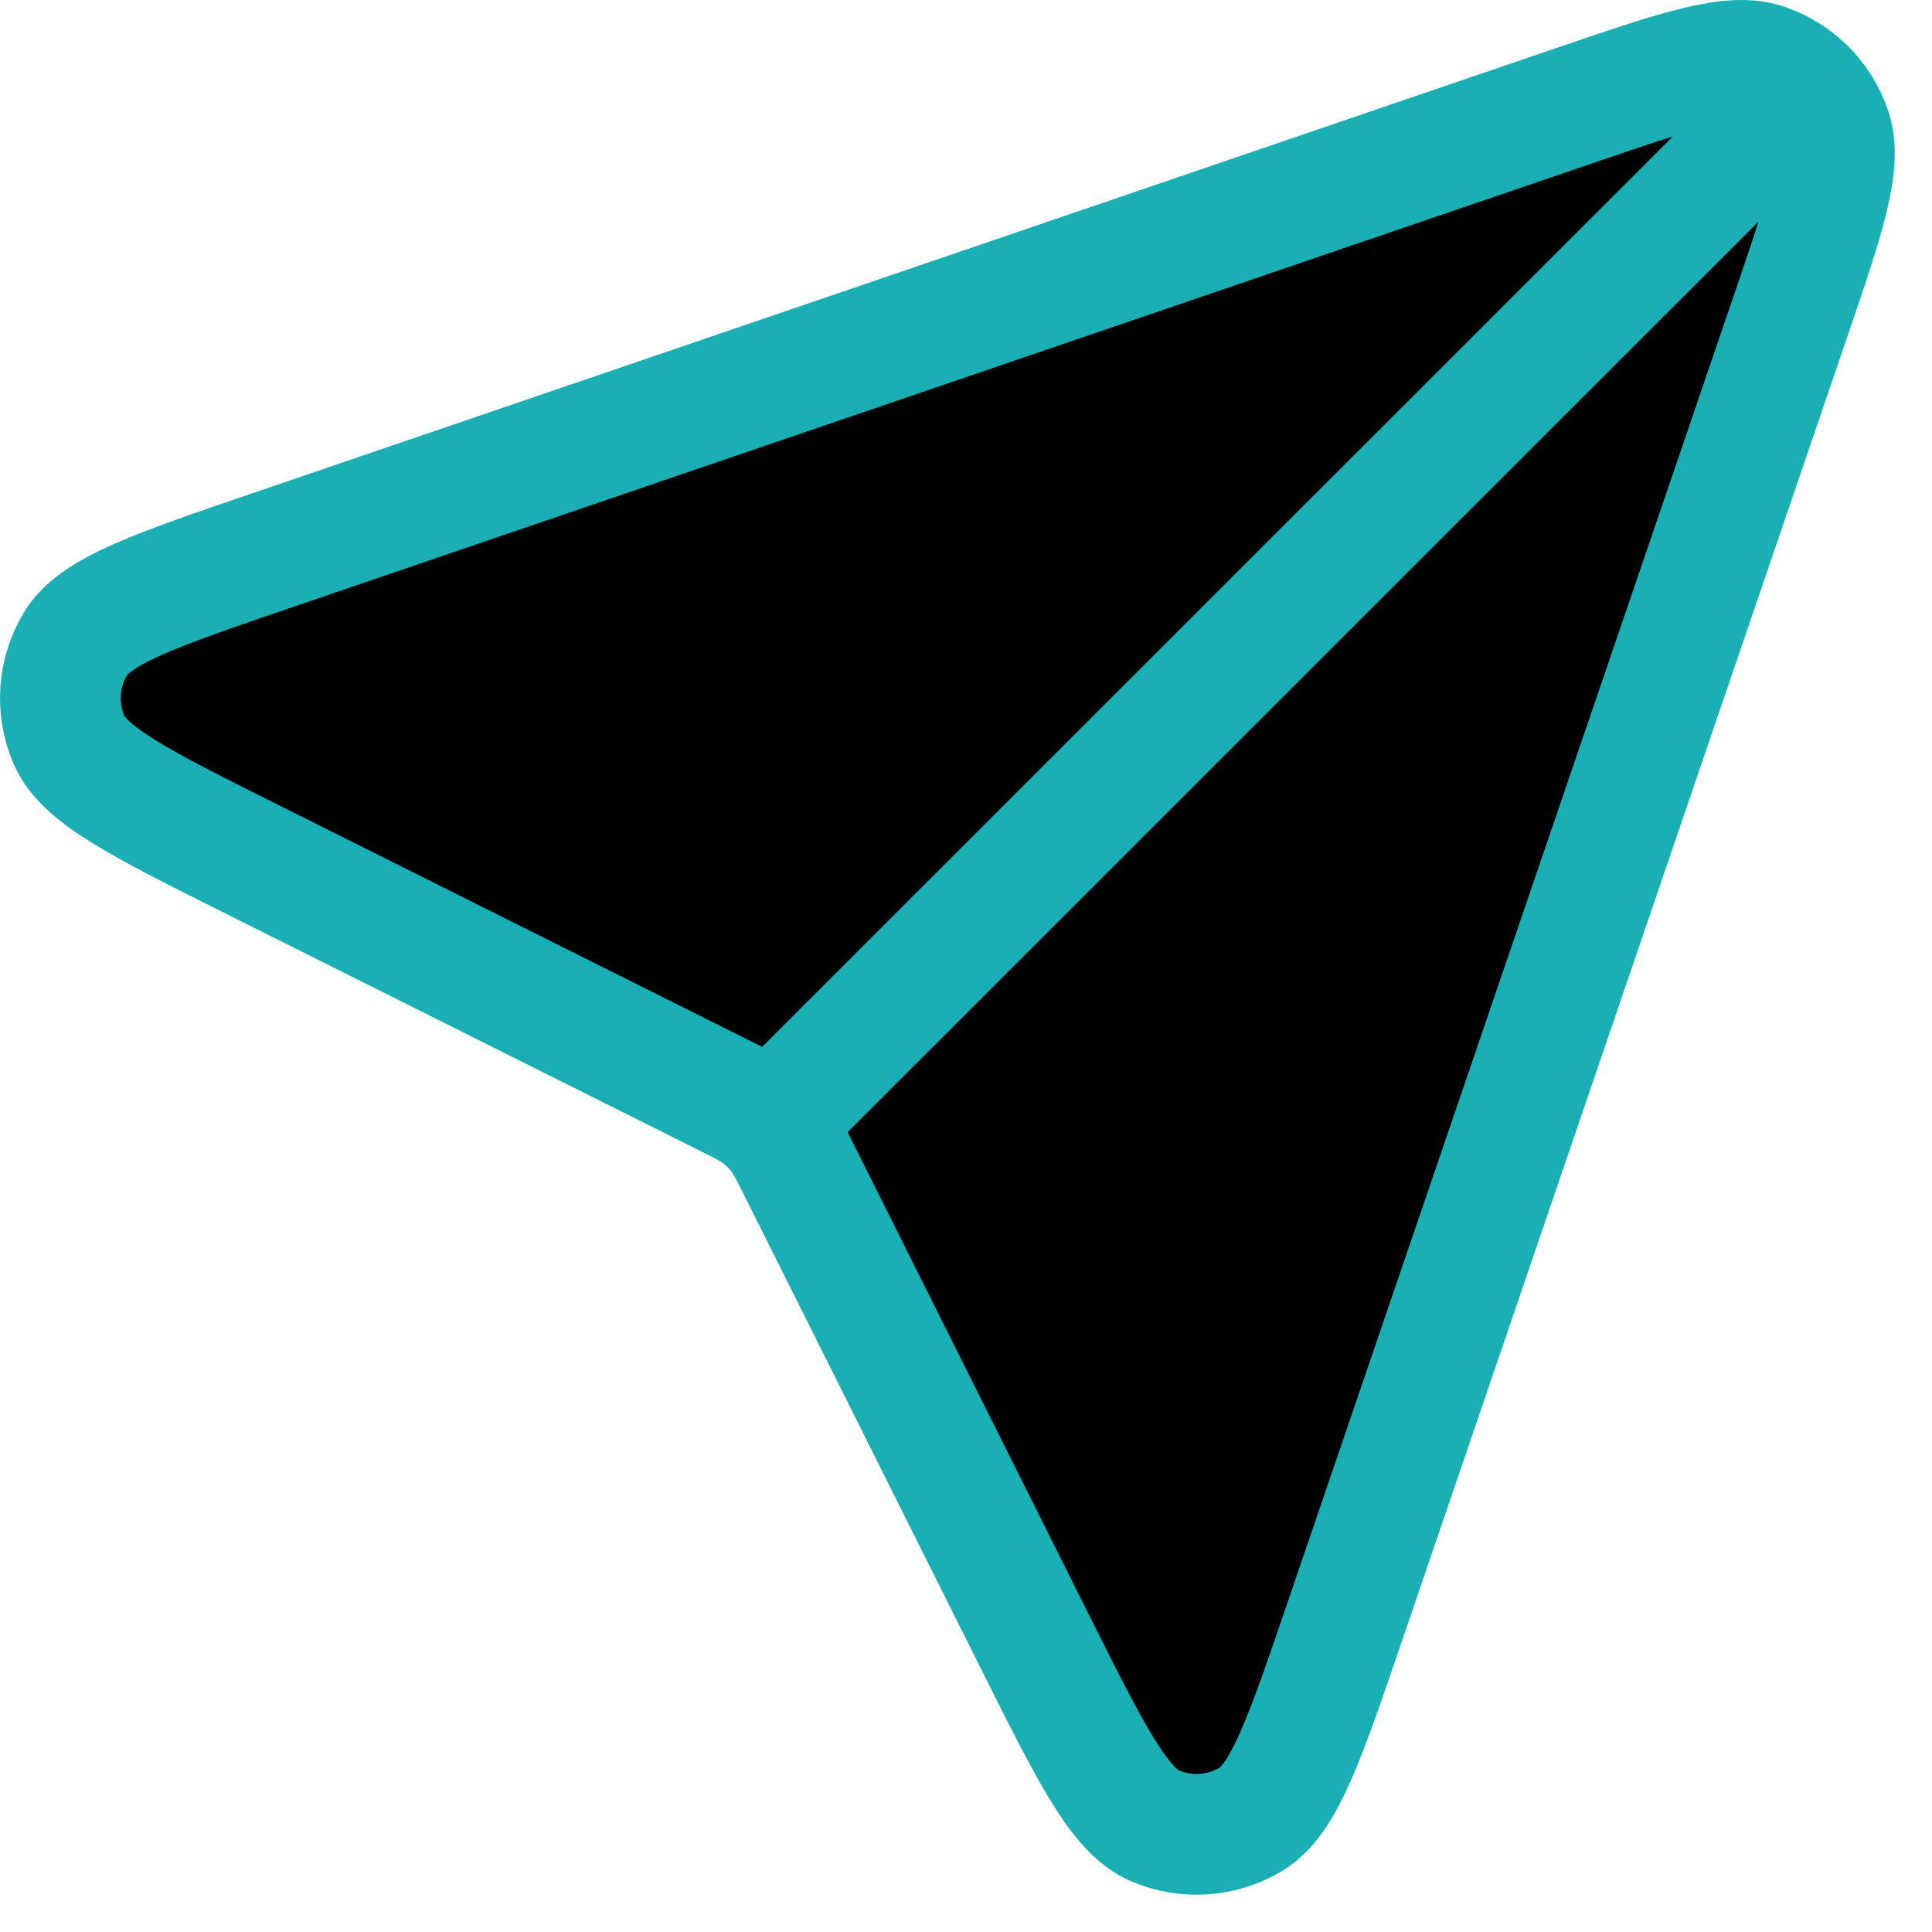
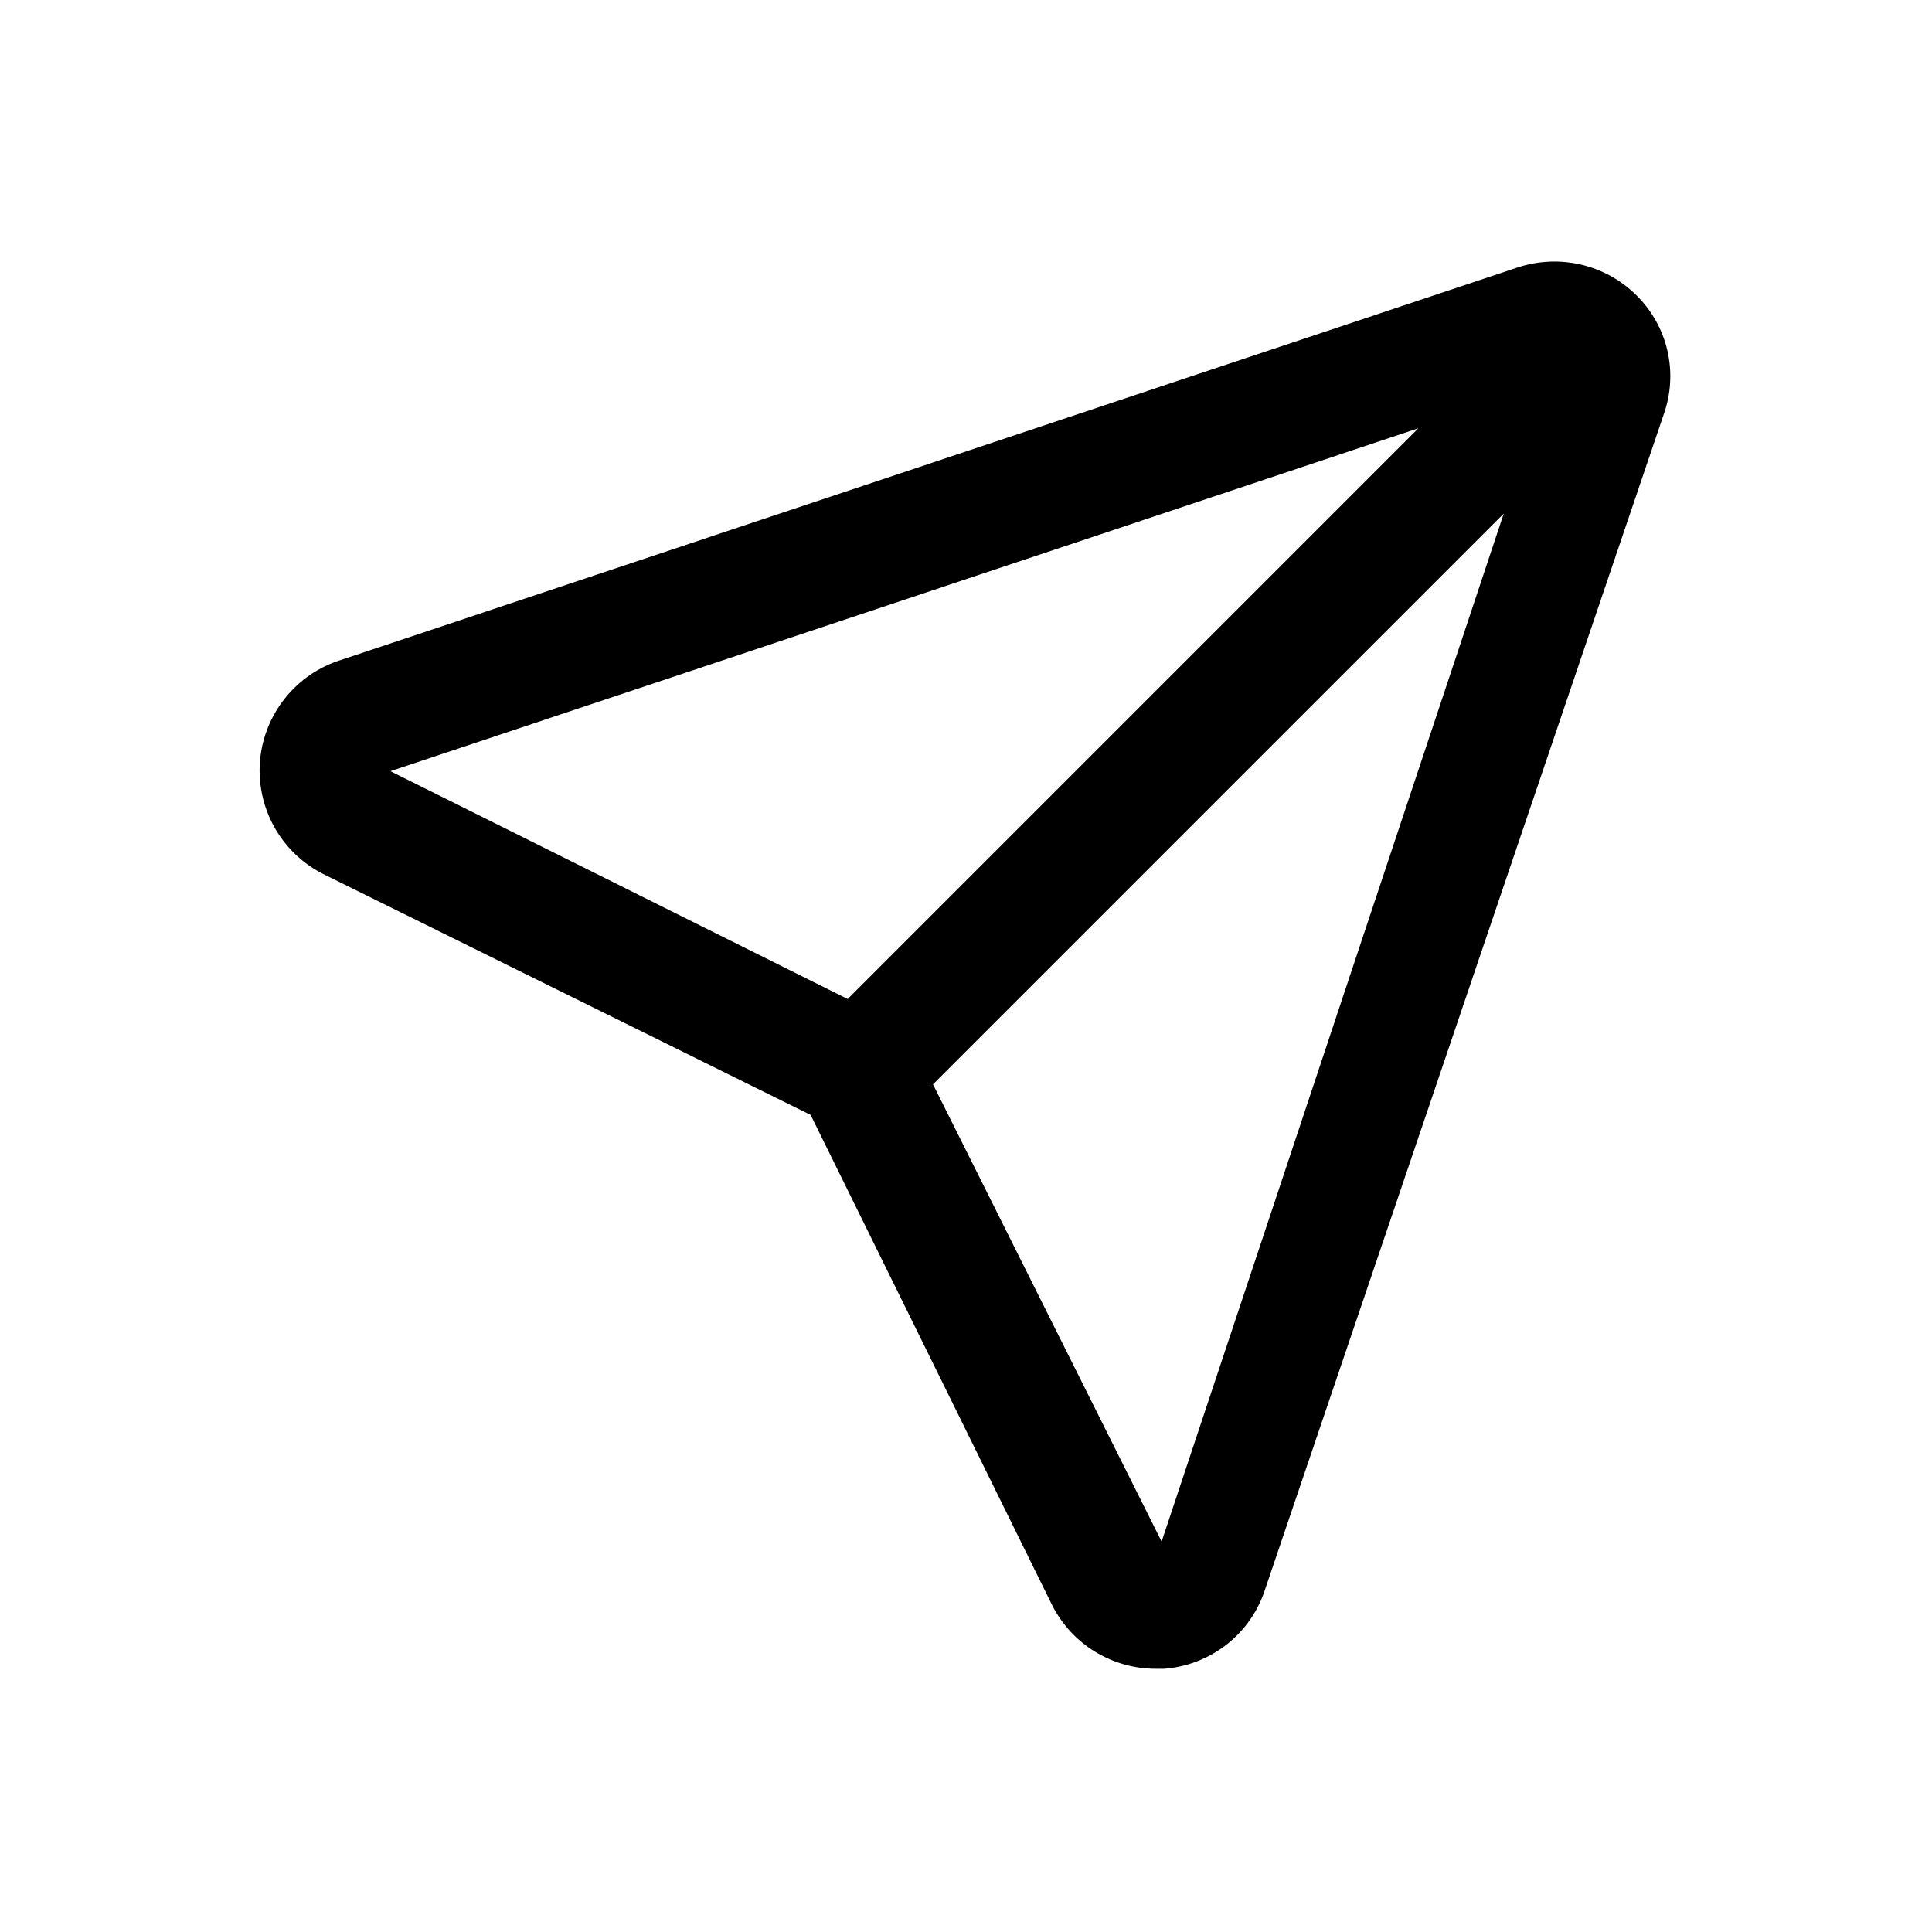
- <svg xmlns="http://www.w3.org/2000/svg" width="32" height="32" viewBox="0 0 32 32">
-   <path d="M12.755 18.622L29.907 1.476M13.242 19.393L17.131 27.171C18.071 29.051 18.541 29.991 19.133 30.243C19.647 30.462 20.234 30.422 20.714 30.136C21.267 29.807 21.607 28.813 22.286 26.824L29.634 5.303C30.226 3.57 30.522 2.704 30.319 2.131C30.143 1.632 29.751 1.24 29.252 1.064C28.679 0.861 27.812 1.157 26.079 1.749L4.559 9.097C2.57 9.776 1.576 10.116 1.246 10.669C0.961 11.148 0.921 11.736 1.14 12.249C1.392 12.841 2.332 13.312 4.211 14.251L11.99 18.141C12.3 18.296 12.455 18.373 12.589 18.476C12.708 18.568 12.815 18.675 12.906 18.794C13.01 18.928 13.087 19.083 13.242 19.393Z" stroke="#1AAFB4" stroke-width="2" stroke-linecap="round" stroke-linejoin="round" />
+ <svg xmlns="http://www.w3.org/2000/svg" viewBox="0 0 24 24">
+   <g id="SVGRepo_bgCarrier" stroke-width="0" />
+   <g id="SVGRepo_tracerCarrier" stroke-linecap="round" stroke-linejoin="round" />
+   <g id="SVGRepo_iconCarrier">
+     <path d="M20.33 3.67C20.141 3.482 19.904 3.35 19.644 3.288C19.385 3.227 19.113 3.238 18.86 3.32L4.23 8.2C3.959 8.286 3.719 8.45 3.541 8.673C3.363 8.895 3.255 9.165 3.23 9.448C3.206 9.732 3.266 10.016 3.403 10.266C3.54 10.515 3.748 10.719 4 10.85L10.07 13.85L13.07 19.94C13.191 20.178 13.375 20.378 13.603 20.518C13.831 20.657 14.093 20.731 14.36 20.73H14.46C14.746 20.709 15.019 20.602 15.244 20.424C15.469 20.246 15.634 20.004 15.72 19.73L20.67 5.14C20.758 4.888 20.773 4.616 20.713 4.356C20.653 4.095 20.52 3.858 20.33 3.67ZM4.85 9.58L17.62 5.32L10.53 12.41L4.85 9.58ZM14.43 19.15L11.59 13.47L18.68 6.38L14.43 19.15Z" />
+   </g>
</svg>
